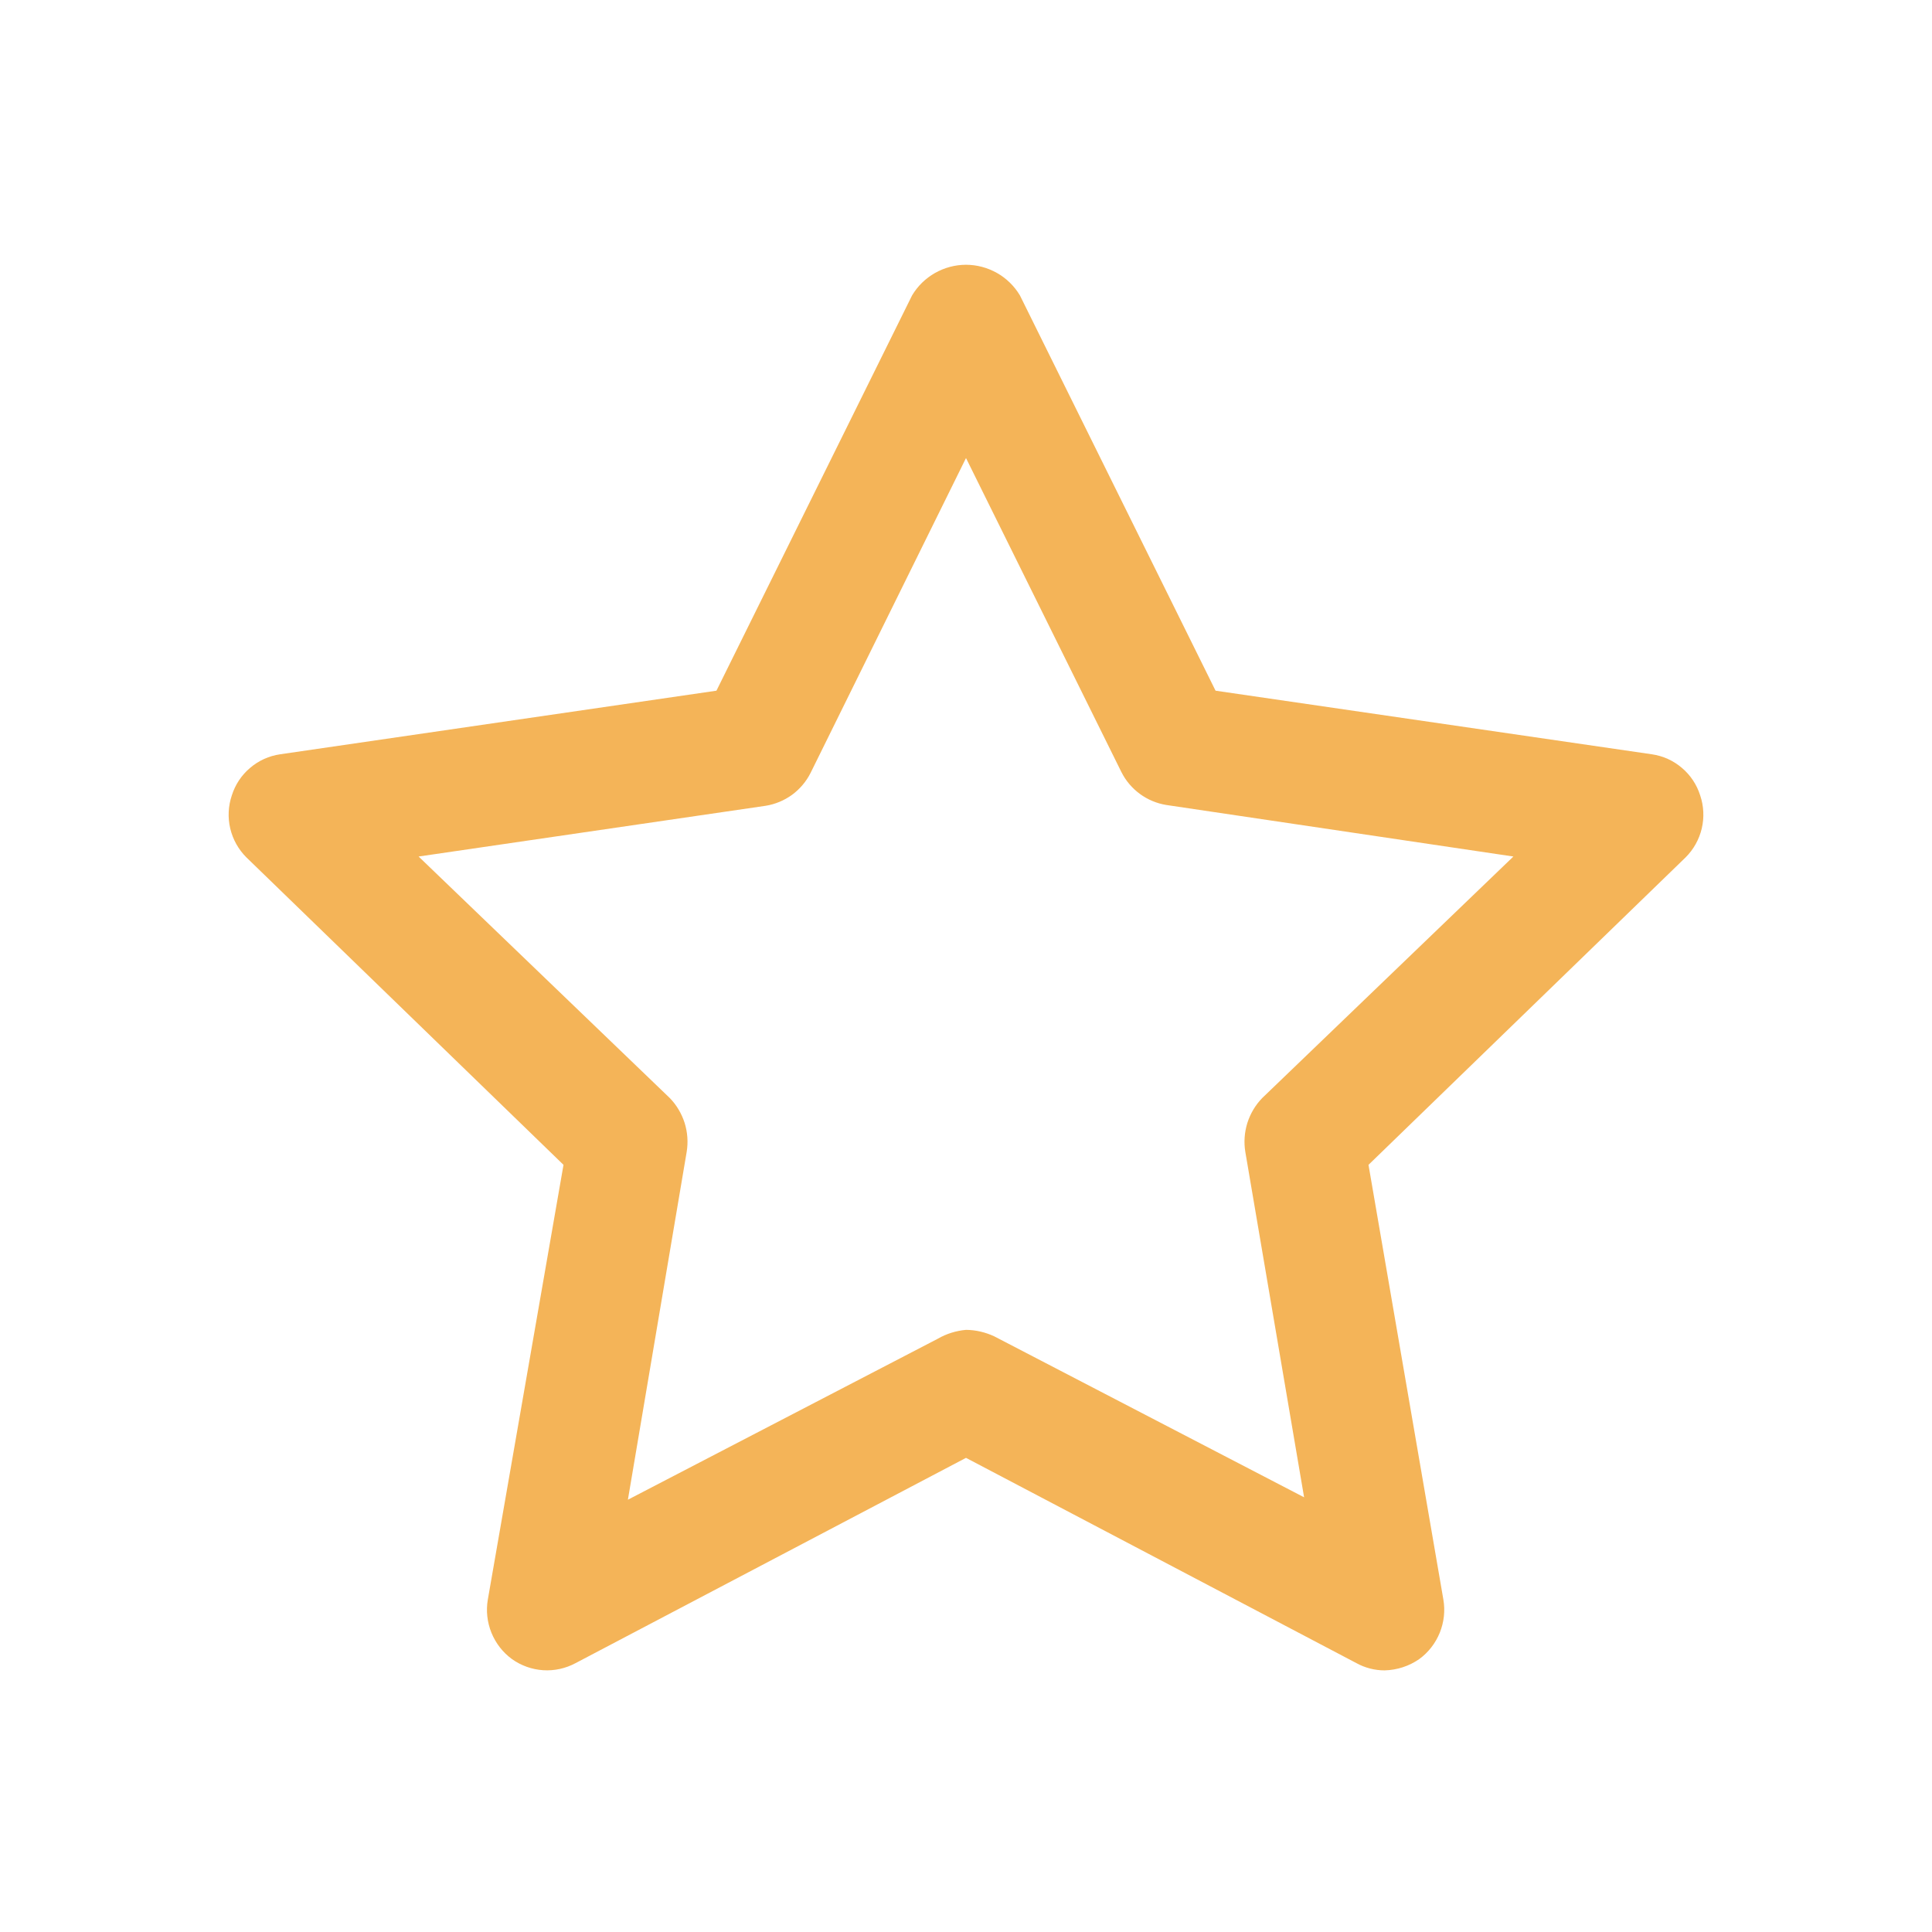
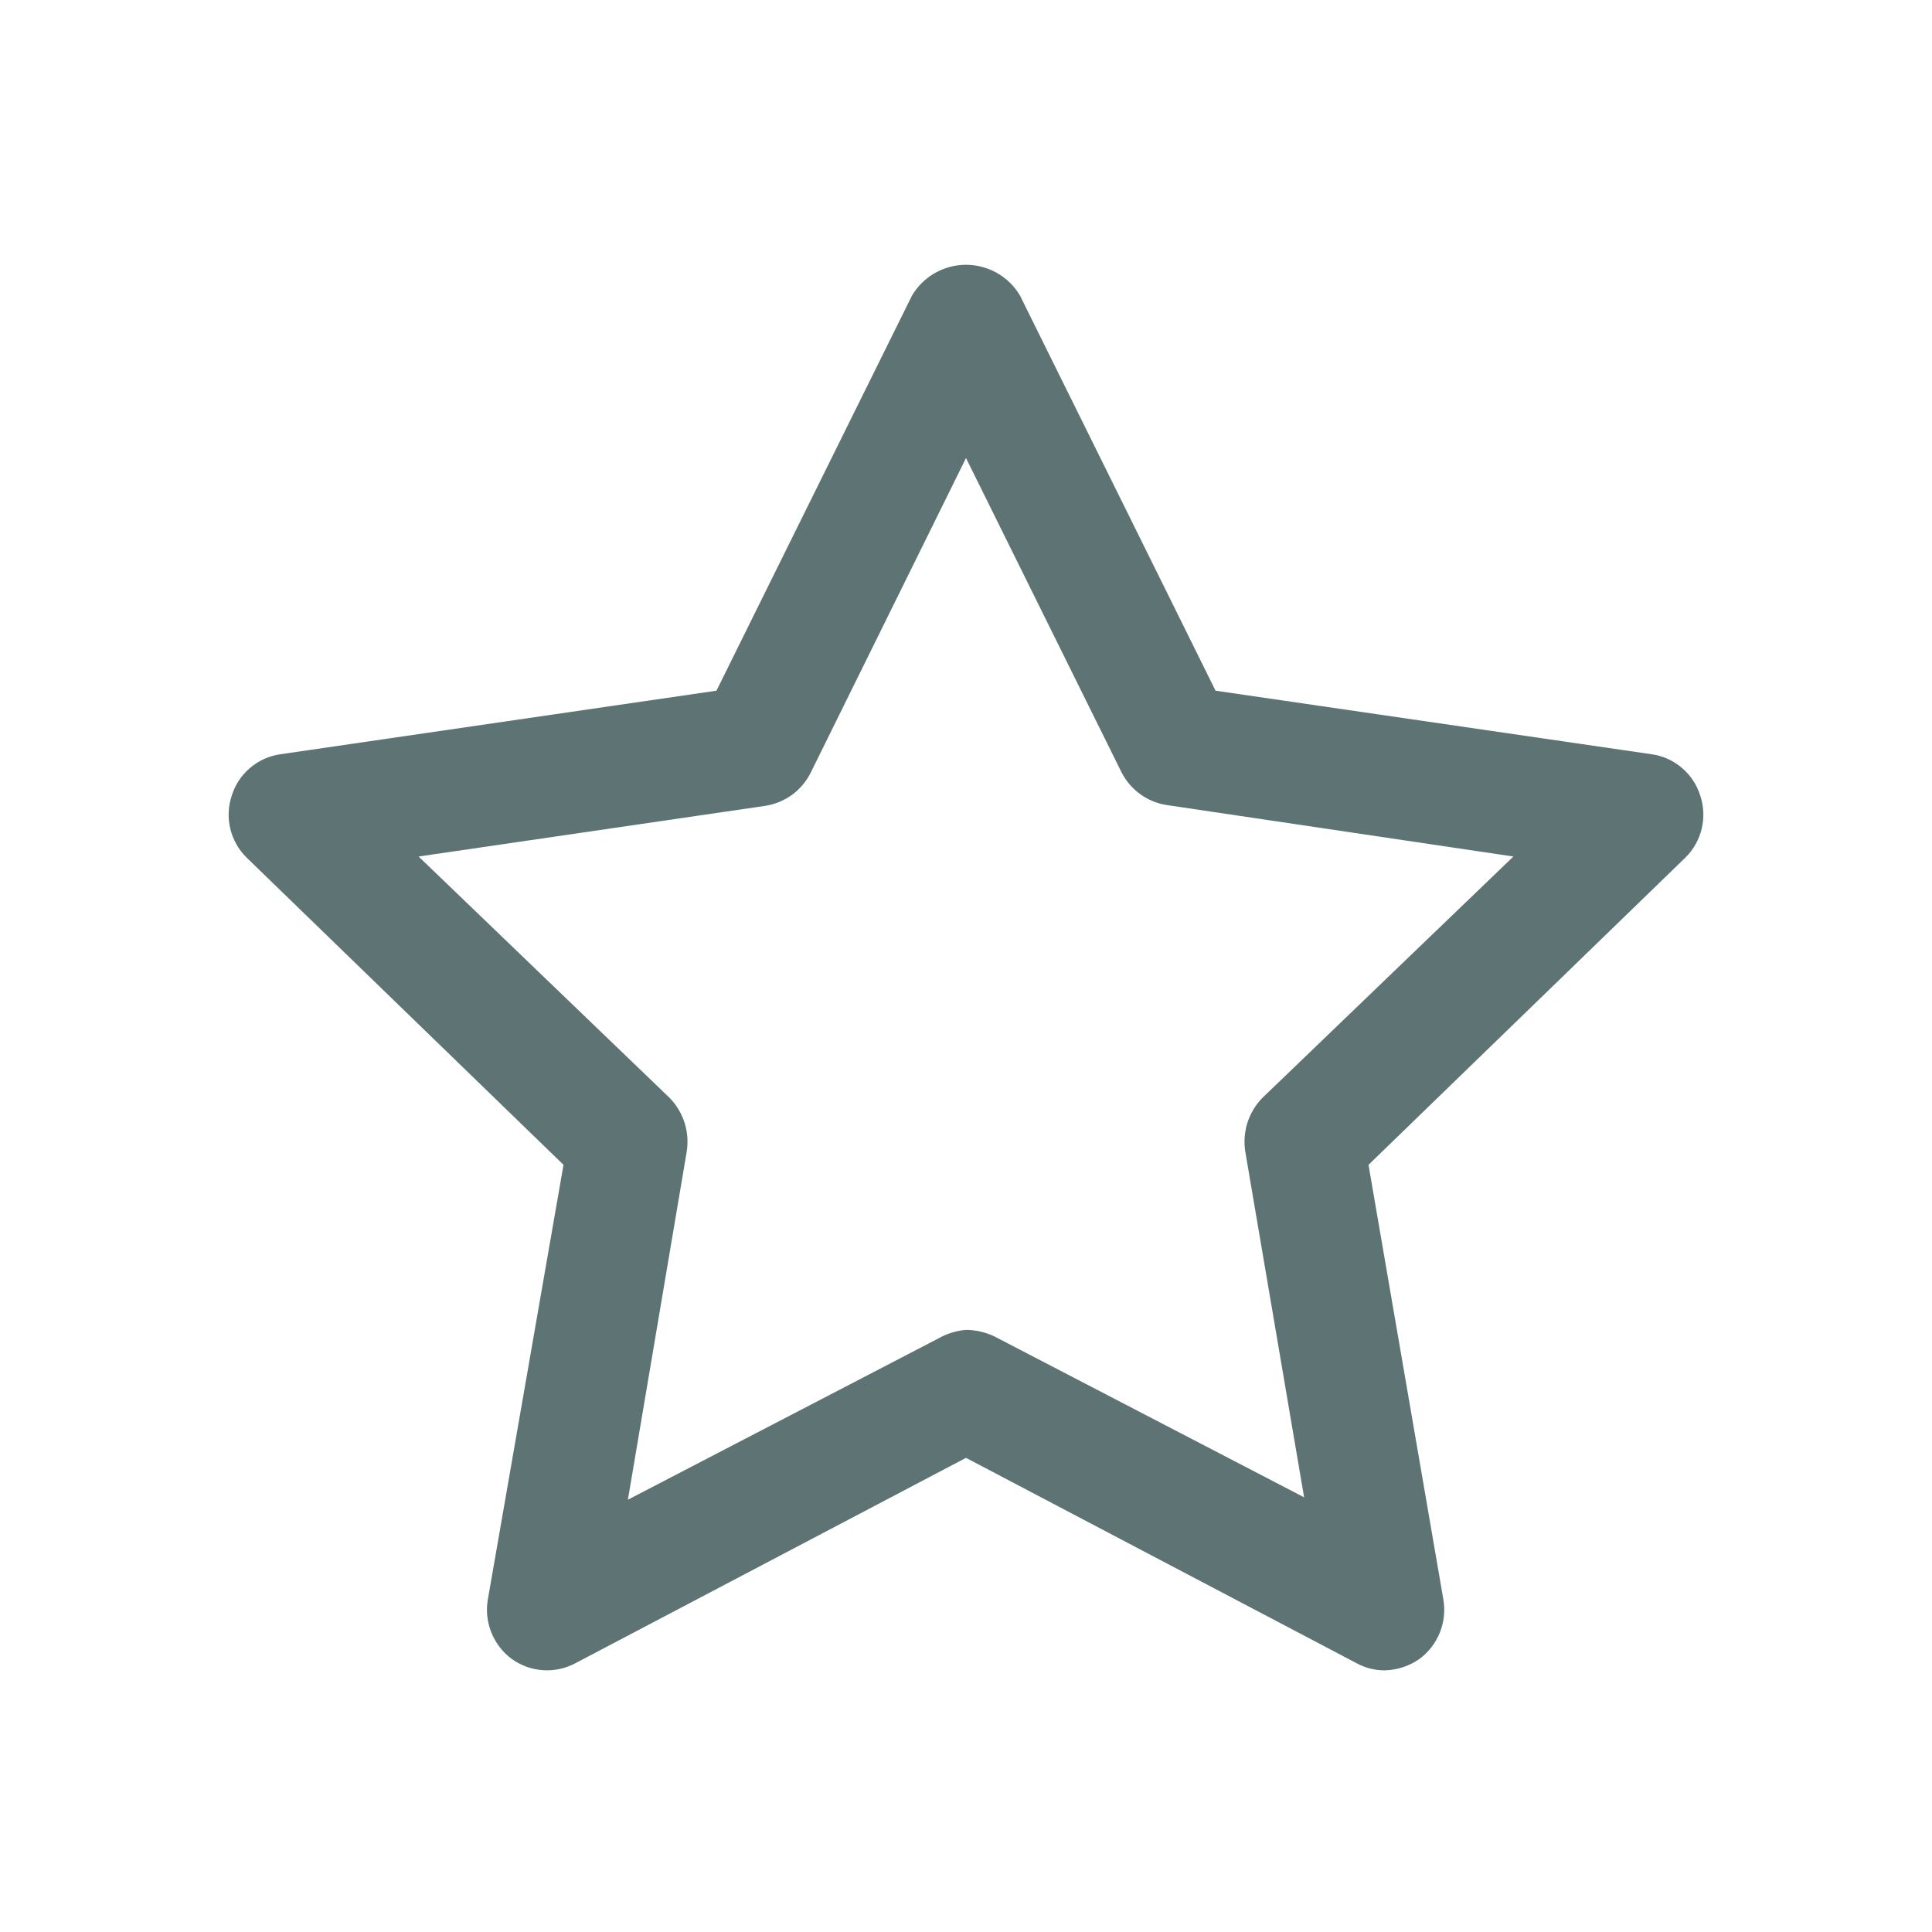
<svg xmlns="http://www.w3.org/2000/svg" width="800px" height="800px" viewBox="0 0 24 24" fill="none">
-   <path d="M17.2 20.75C17.078 20.75 16.957 20.719 16.85 20.66L12 18.11L7.15 20.66C7.027 20.726 6.887 20.757 6.748 20.748C6.608 20.739 6.474 20.691 6.36 20.61C6.246 20.527 6.158 20.413 6.105 20.283C6.052 20.152 6.036 20.009 6.06 19.87L7 14.47L3.06 10.65C2.961 10.551 2.892 10.427 2.86 10.291C2.828 10.155 2.835 10.012 2.88 9.88C2.922 9.747 3 9.629 3.107 9.539C3.213 9.448 3.342 9.39 3.48 9.37L8.9 8.58L11.33 3.67C11.399 3.554 11.497 3.458 11.615 3.391C11.732 3.325 11.865 3.289 12 3.289C12.135 3.289 12.268 3.325 12.385 3.391C12.503 3.458 12.601 3.554 12.67 3.67L15.1 8.58L20.52 9.37C20.658 9.39 20.787 9.448 20.893 9.539C21 9.629 21.078 9.747 21.12 9.88C21.165 10.012 21.172 10.155 21.14 10.291C21.108 10.427 21.039 10.551 20.94 10.65L17 14.47L17.93 19.87C17.954 20.009 17.938 20.152 17.885 20.283C17.832 20.413 17.744 20.527 17.63 20.61C17.503 20.698 17.354 20.746 17.2 20.75ZM12 16.52C12.121 16.521 12.24 16.549 12.35 16.6L16.2 18.6L15.47 14.31C15.45 14.19 15.459 14.066 15.495 13.95C15.532 13.834 15.595 13.727 15.68 13.64L18.8 10.64L14.49 10C14.371 9.981 14.258 9.934 14.161 9.863C14.063 9.791 13.984 9.698 13.93 9.59L12 5.69L10.07 9.6C10.016 9.708 9.937 9.801 9.84 9.873C9.742 9.944 9.629 9.991 9.51 10.01L5.2 10.64L8.32 13.64C8.405 13.727 8.468 13.834 8.505 13.95C8.541 14.066 8.55 14.19 8.53 14.31L7.8 18.63L11.65 16.63C11.757 16.568 11.877 16.531 12 16.52Z" fill="#f4b458" />
+   <path d="M17.2 20.75C17.078 20.75 16.957 20.719 16.85 20.66L12 18.11L7.15 20.66C7.027 20.726 6.887 20.757 6.748 20.748C6.608 20.739 6.474 20.691 6.36 20.61C6.246 20.527 6.158 20.413 6.105 20.283C6.052 20.152 6.036 20.009 6.06 19.87L7 14.47L3.06 10.65C2.961 10.551 2.892 10.427 2.86 10.291C2.828 10.155 2.835 10.012 2.88 9.88C2.922 9.747 3 9.629 3.107 9.539C3.213 9.448 3.342 9.39 3.48 9.37L8.9 8.58L11.33 3.67C11.399 3.554 11.497 3.458 11.615 3.391C11.732 3.325 11.865 3.289 12 3.289C12.135 3.289 12.268 3.325 12.385 3.391C12.503 3.458 12.601 3.554 12.67 3.67L15.1 8.58L20.52 9.37C20.658 9.39 20.787 9.448 20.893 9.539C21 9.629 21.078 9.747 21.12 9.88C21.165 10.012 21.172 10.155 21.14 10.291C21.108 10.427 21.039 10.551 20.94 10.65L17 14.47L17.93 19.87C17.954 20.009 17.938 20.152 17.885 20.283C17.832 20.413 17.744 20.527 17.63 20.61C17.503 20.698 17.354 20.746 17.2 20.75ZM12 16.52C12.121 16.521 12.24 16.549 12.35 16.6L16.2 18.6L15.47 14.31C15.45 14.19 15.459 14.066 15.495 13.95C15.532 13.834 15.595 13.727 15.68 13.64L18.8 10.64L14.49 10C14.371 9.981 14.258 9.934 14.161 9.863C14.063 9.791 13.984 9.698 13.93 9.59L12 5.69L10.07 9.6C10.016 9.708 9.937 9.801 9.84 9.873C9.742 9.944 9.629 9.991 9.51 10.01L5.2 10.64L8.32 13.64C8.405 13.727 8.468 13.834 8.505 13.95C8.541 14.066 8.55 14.19 8.53 14.31L7.8 18.63L11.65 16.63C11.757 16.568 11.877 16.531 12 16.52Z" fill="#5e7373" />
</svg>
